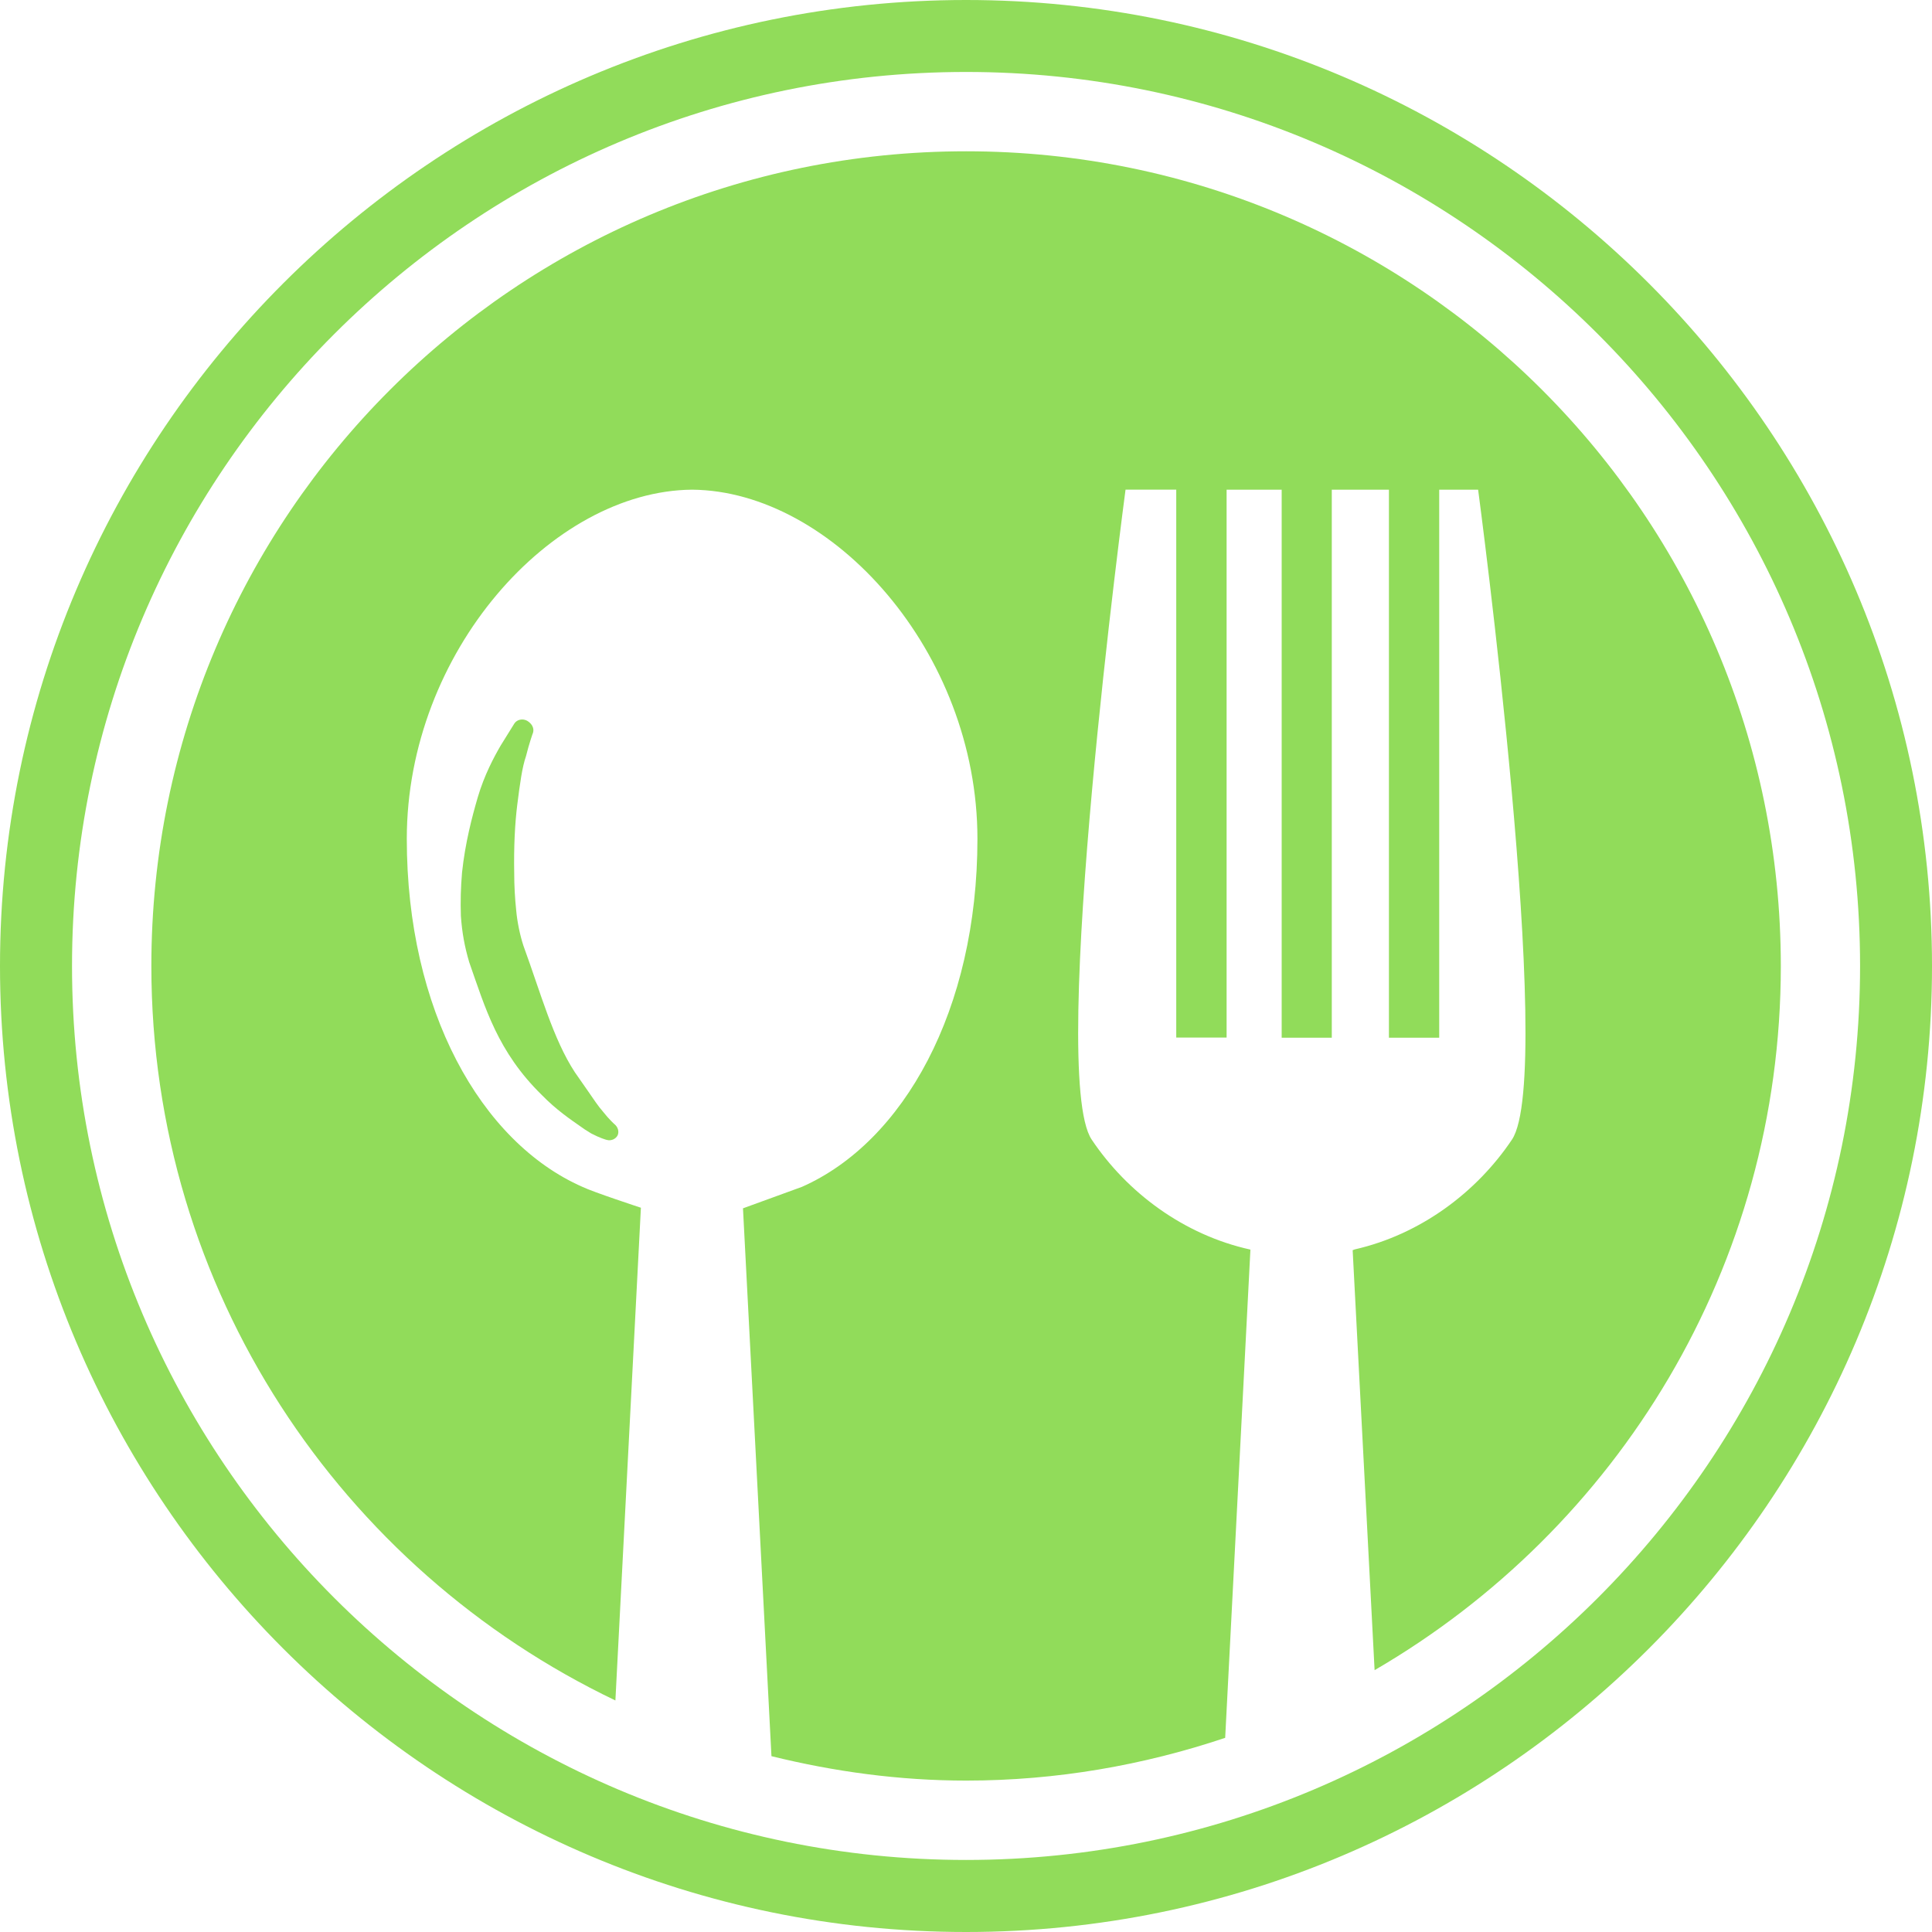
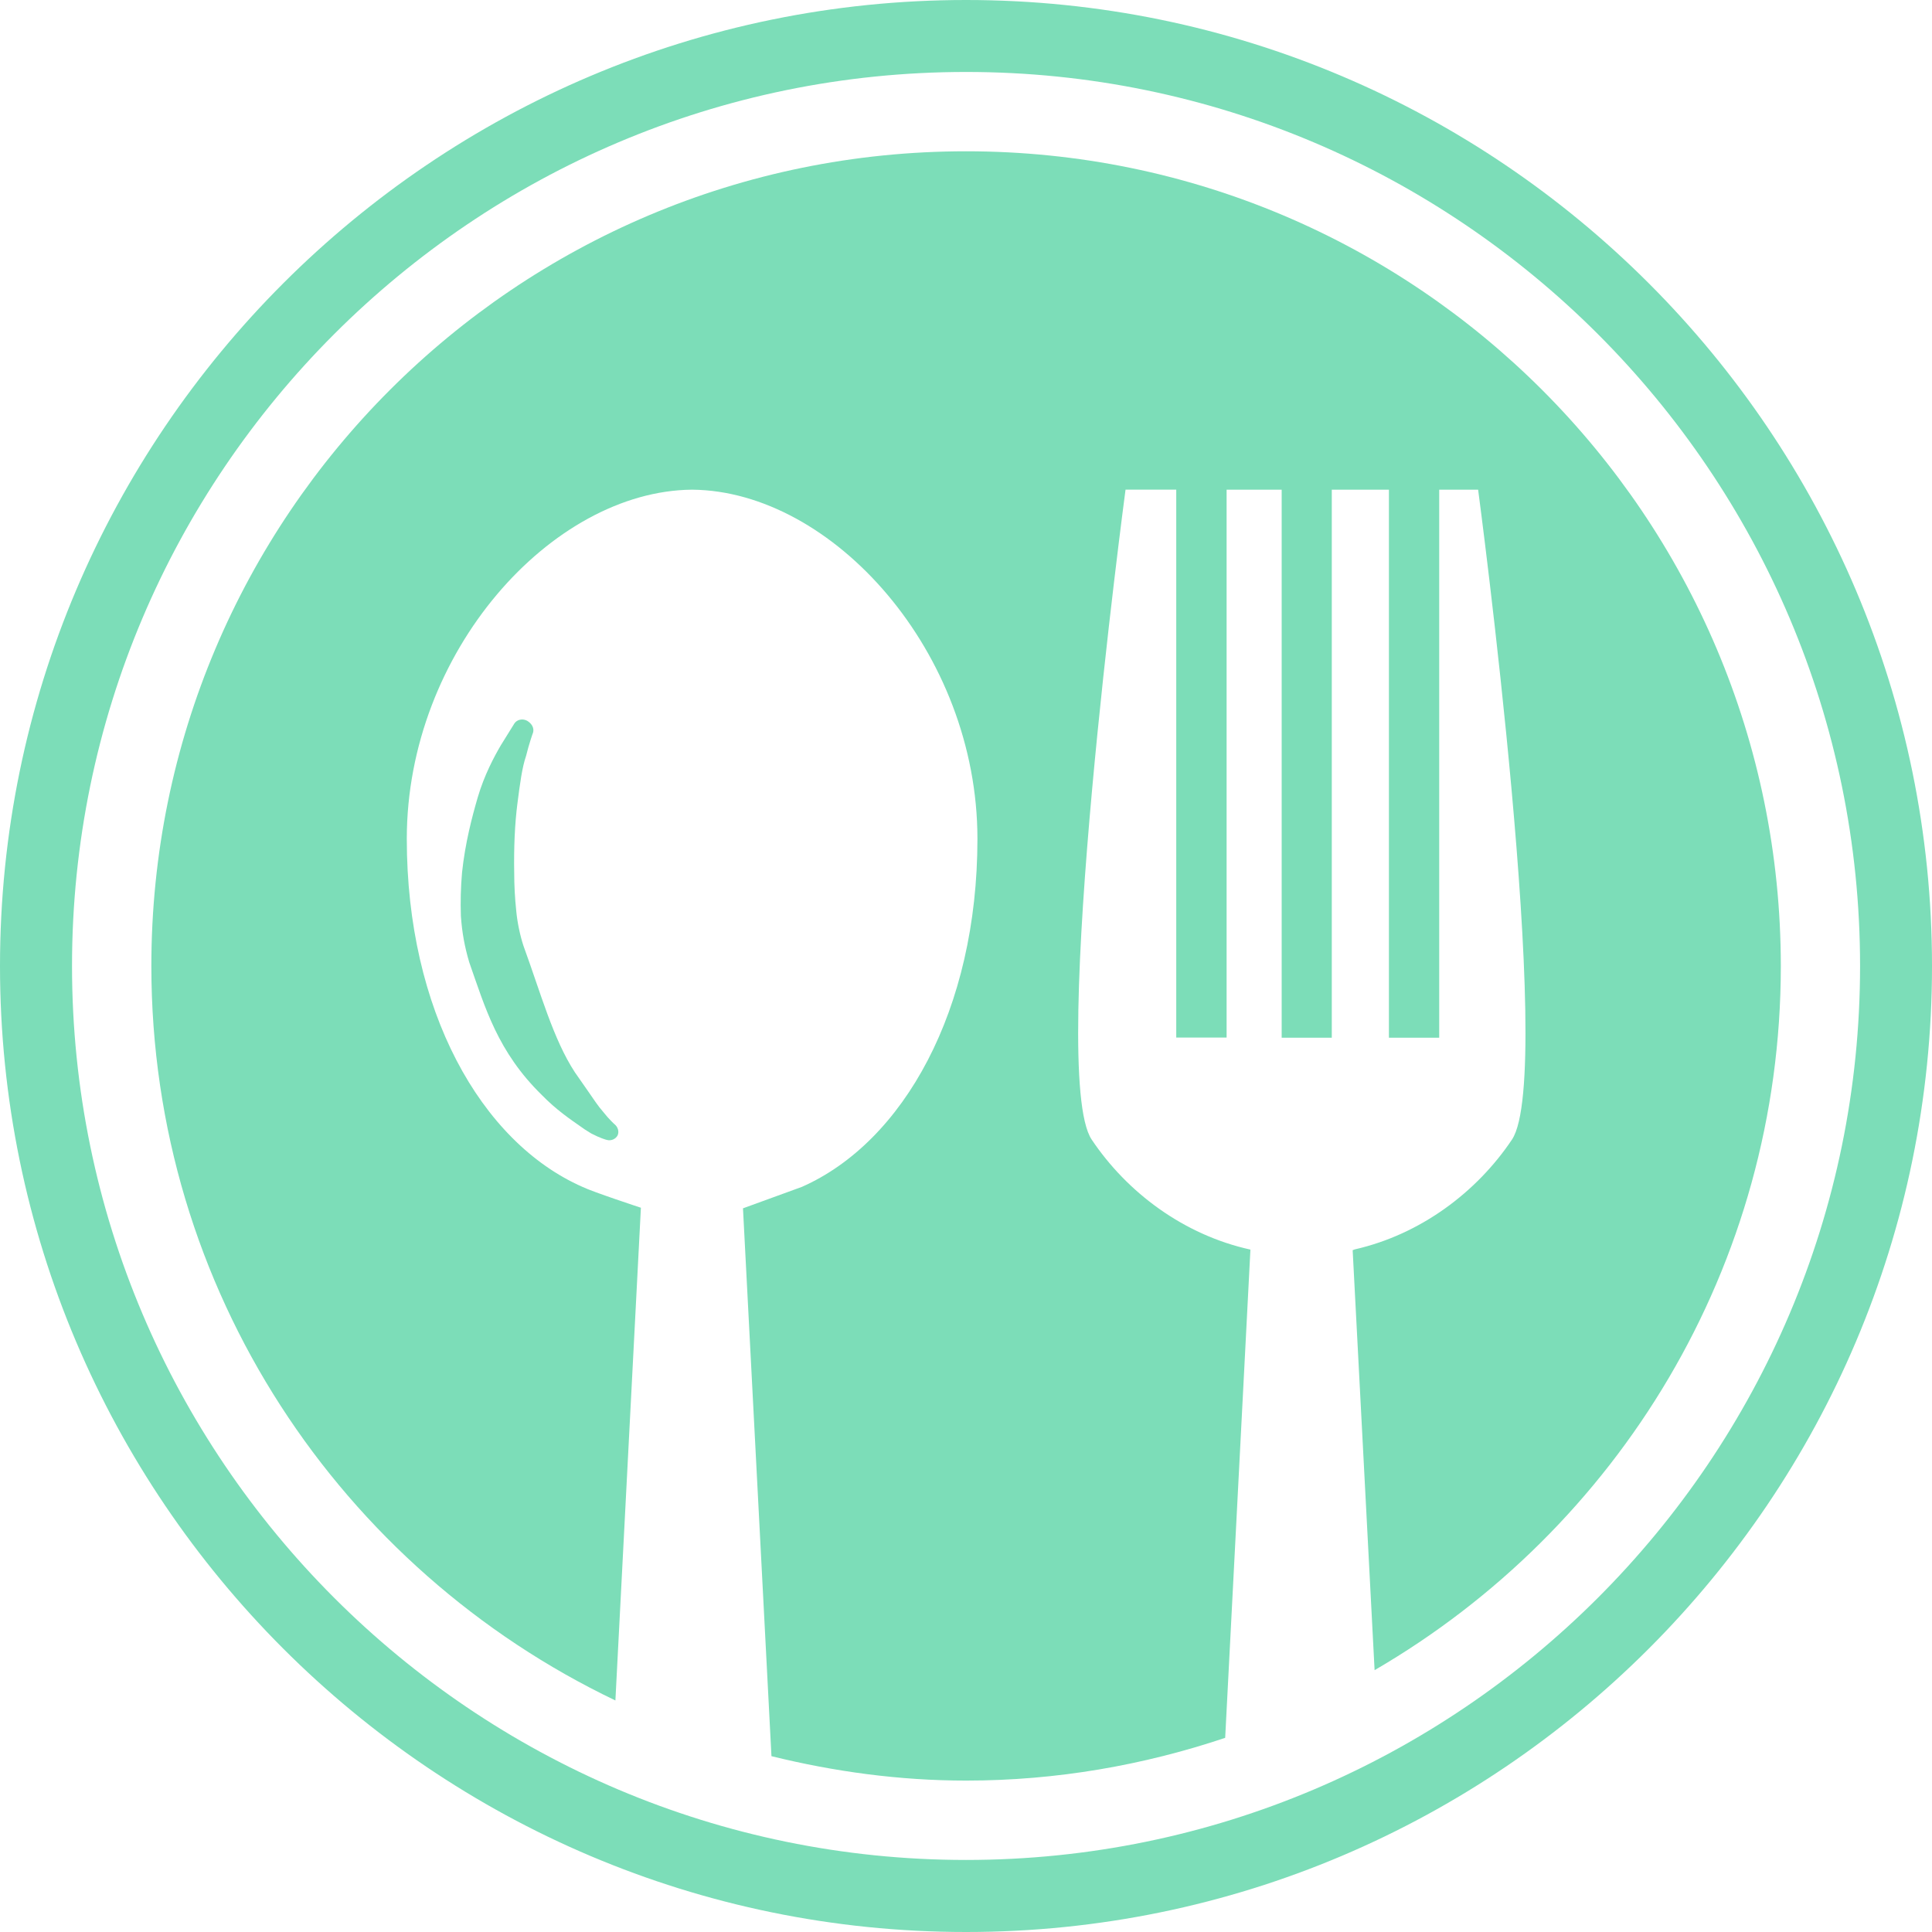
<svg xmlns="http://www.w3.org/2000/svg" version="1.1" id="Capa_1" x="0px" y="0px" width="512px" height="512px" viewBox="0 0 380.721 380.721" style="enable-background:new 0 0 380.721 380.721;" xml:space="preserve">
  <g>
    <g>
-       <path d="M190.372,29.813c-88.673,0-160.546,71.873-160.546,160.547c0,63.891,37.418,118.894,91.445,144.734l5.025-97.098    c0,0-9.452-3.102-11.521-4.112c-20.048-8.831-34.612-34.833-34.612-68.58c0-36.825,28.559-68.544,56.17-68.806    c0.035,0,0.035,0,0.058,0c0.012,0,0.035,0,0.046,0c27.617,0.261,56.177,31.98,56.177,68.806c0,33.747-14.582,59.738-34.589,68.58    c-0.157,0.069-11.613,4.229-11.613,4.229l5.612,107.961c12.315,3.031,25.119,4.81,38.37,4.81c17.87,0,34.984-3.044,51.041-8.424    l4.973-96.214c-13.105-2.882-24.283-11.225-31.289-21.692c-8.679-13.001,6.681-128.067,6.681-128.067h9.992v107.978h9.923V96.499    h10.852v107.99h9.876V96.499h11.259v107.99h9.91V96.499h7.668c0,0,15.36,115.066,6.67,128.067    c-6.937,10.364-18.01,18.683-30.952,21.634c-0.232,0.082-0.442,0.162-0.442,0.162l4.322,82.761    c47.823-27.804,80.053-79.46,80.053-138.762C350.907,101.687,279.034,29.813,190.372,29.813z" fill="#91DC5A" />
-       <path d="M103.662,148.98c0.575-2.341,1.348-4.566,1.383-4.606c0.25-0.877-0.215-1.772-1.168-2.341    c-0.906-0.488-2.01-0.238-2.521,0.546c0,0-1.098,1.749-2.69,4.334c-1.295,2.225-3.212,5.78-4.52,10.207    c-1.133,3.88-2.486,9.039-3.096,14.813c-0.261,3.033-0.32,5.769-0.227,8.586c0.227,3.212,0.714,5.96,1.644,9.103    c3.154,8.964,5.583,17.644,14.349,26.206c2.771,2.847,5.618,4.787,7.674,6.216l0.726,0.511c0.442,0.291,0.866,0.559,1.284,0.803    c1.726,0.906,2.881,1.231,3.091,1.277c0.859,0.232,1.743-0.186,2.108-0.883c0.343-0.732,0.093-1.65-0.621-2.23    c0,0-1-0.871-2.283-2.498c-0.877-0.988-1.83-2.417-2.939-4.031c-0.784-1.139-1.708-2.429-2.568-3.684    c-4.27-6.518-6.732-15.615-10.137-24.934c-0.668-2.022-1.214-4.642-1.418-6.867c-0.272-2.568-0.4-5.042-0.4-7.337    c-0.099-5.333,0.139-9.911,0.604-13.623C102.471,154.36,102.889,151.217,103.662,148.98z" fill="#91DC5A" />
-       <path d="M190.372,0C85.415,0,0,85.397,0,190.36C0,295.3,85.415,380.721,190.372,380.721c104.952,0,190.35-85.421,190.35-190.361    C380.721,85.397,295.324,0,190.372,0z M190.372,366.523c-97.144,0-176.18-79.03-176.18-176.163    c0-97.144,79.036-176.18,176.18-176.18c97.133,0,176.175,79.036,176.175,176.18C366.546,287.493,287.504,366.523,190.372,366.523z    " fill="#91DC5A" />
+       <path d="M190.372,29.813c-88.673,0-160.546,71.873-160.546,160.547c0,63.891,37.418,118.894,91.445,144.734l5.025-97.098    c0,0-9.452-3.102-11.521-4.112c-20.048-8.831-34.612-34.833-34.612-68.58c0-36.825,28.559-68.544,56.17-68.806    c0.035,0,0.035,0,0.058,0c0.012,0,0.035,0,0.046,0c27.617,0.261,56.177,31.98,56.177,68.806c0,33.747-14.582,59.738-34.589,68.58    c-0.157,0.069-11.613,4.229-11.613,4.229l5.612,107.961c12.315,3.031,25.119,4.81,38.37,4.81c17.87,0,34.984-3.044,51.041-8.424    l4.973-96.214c-13.105-2.882-24.283-11.225-31.289-21.692c-8.679-13.001,6.681-128.067,6.681-128.067h9.992v107.978h9.923V96.499    h10.852v107.99h9.876V96.499h11.259v107.99h9.91V96.499h7.668c0,0,15.36,115.066,6.67,128.067    c-6.937,10.364-18.01,18.683-30.952,21.634c-0.232,0.082-0.442,0.162-0.442,0.162l4.322,82.761    c47.823-27.804,80.053-79.46,80.053-138.762C350.907,101.687,279.034,29.813,190.372,29.813z" fill="#7cddb8" />
+       <path d="M103.662,148.98c0.575-2.341,1.348-4.566,1.383-4.606c0.25-0.877-0.215-1.772-1.168-2.341    c-0.906-0.488-2.01-0.238-2.521,0.546c0,0-1.098,1.749-2.69,4.334c-1.295,2.225-3.212,5.78-4.52,10.207    c-1.133,3.88-2.486,9.039-3.096,14.813c-0.261,3.033-0.32,5.769-0.227,8.586c0.227,3.212,0.714,5.96,1.644,9.103    c3.154,8.964,5.583,17.644,14.349,26.206c2.771,2.847,5.618,4.787,7.674,6.216l0.726,0.511c0.442,0.291,0.866,0.559,1.284,0.803    c1.726,0.906,2.881,1.231,3.091,1.277c0.859,0.232,1.743-0.186,2.108-0.883c0.343-0.732,0.093-1.65-0.621-2.23    c0,0-1-0.871-2.283-2.498c-0.877-0.988-1.83-2.417-2.939-4.031c-0.784-1.139-1.708-2.429-2.568-3.684    c-4.27-6.518-6.732-15.615-10.137-24.934c-0.668-2.022-1.214-4.642-1.418-6.867c-0.272-2.568-0.4-5.042-0.4-7.337    c-0.099-5.333,0.139-9.911,0.604-13.623C102.471,154.36,102.889,151.217,103.662,148.98z" fill="#7cddb8" />
+       <path d="M190.372,0C85.415,0,0,85.397,0,190.36C0,295.3,85.415,380.721,190.372,380.721c104.952,0,190.35-85.421,190.35-190.361    C380.721,85.397,295.324,0,190.372,0z M190.372,366.523c-97.144,0-176.18-79.03-176.18-176.163    c0-97.144,79.036-176.18,176.18-176.18c97.133,0,176.175,79.036,176.175,176.18C366.546,287.493,287.504,366.523,190.372,366.523z    " fill="#7cddb8" />
    </g>
  </g>
  <g>
</g>
  <g>
</g>
  <g>
</g>
  <g>
</g>
  <g>
</g>
  <g>
</g>
  <g>
</g>
  <g>
</g>
  <g>
</g>
  <g>
</g>
  <g>
</g>
  <g>
</g>
  <g>
</g>
  <g>
</g>
  <g>
</g>
</svg>
